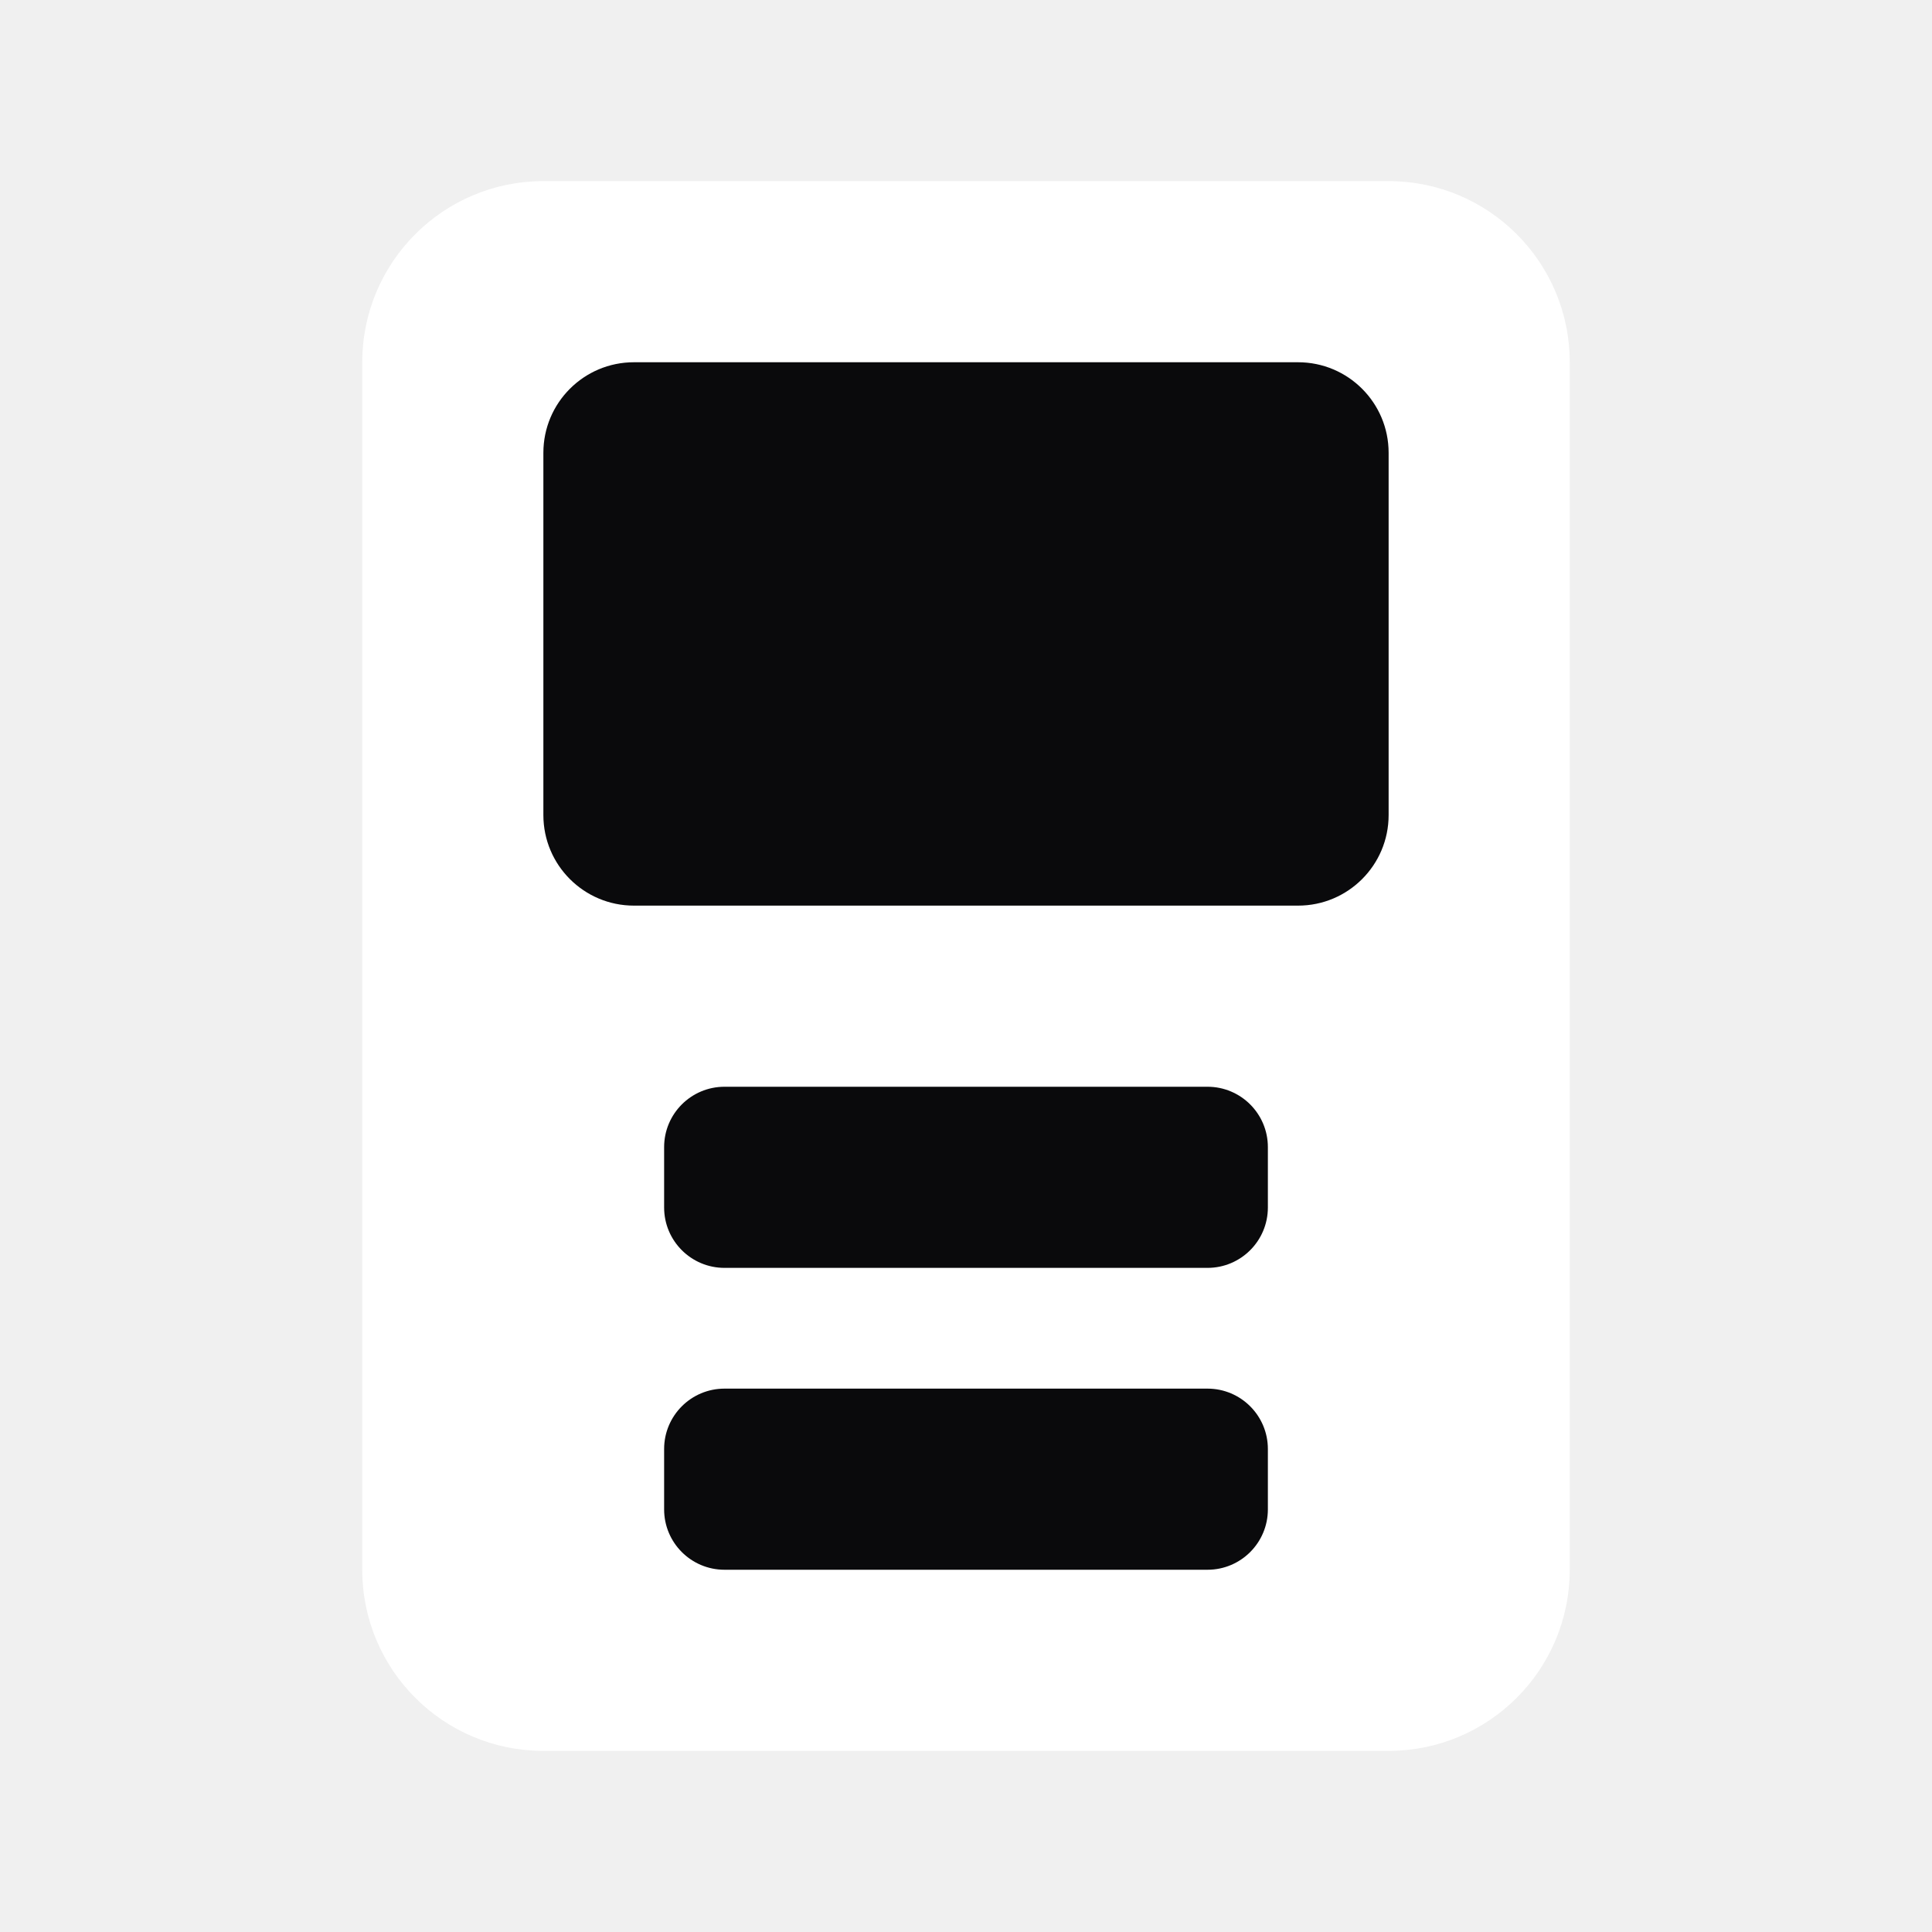
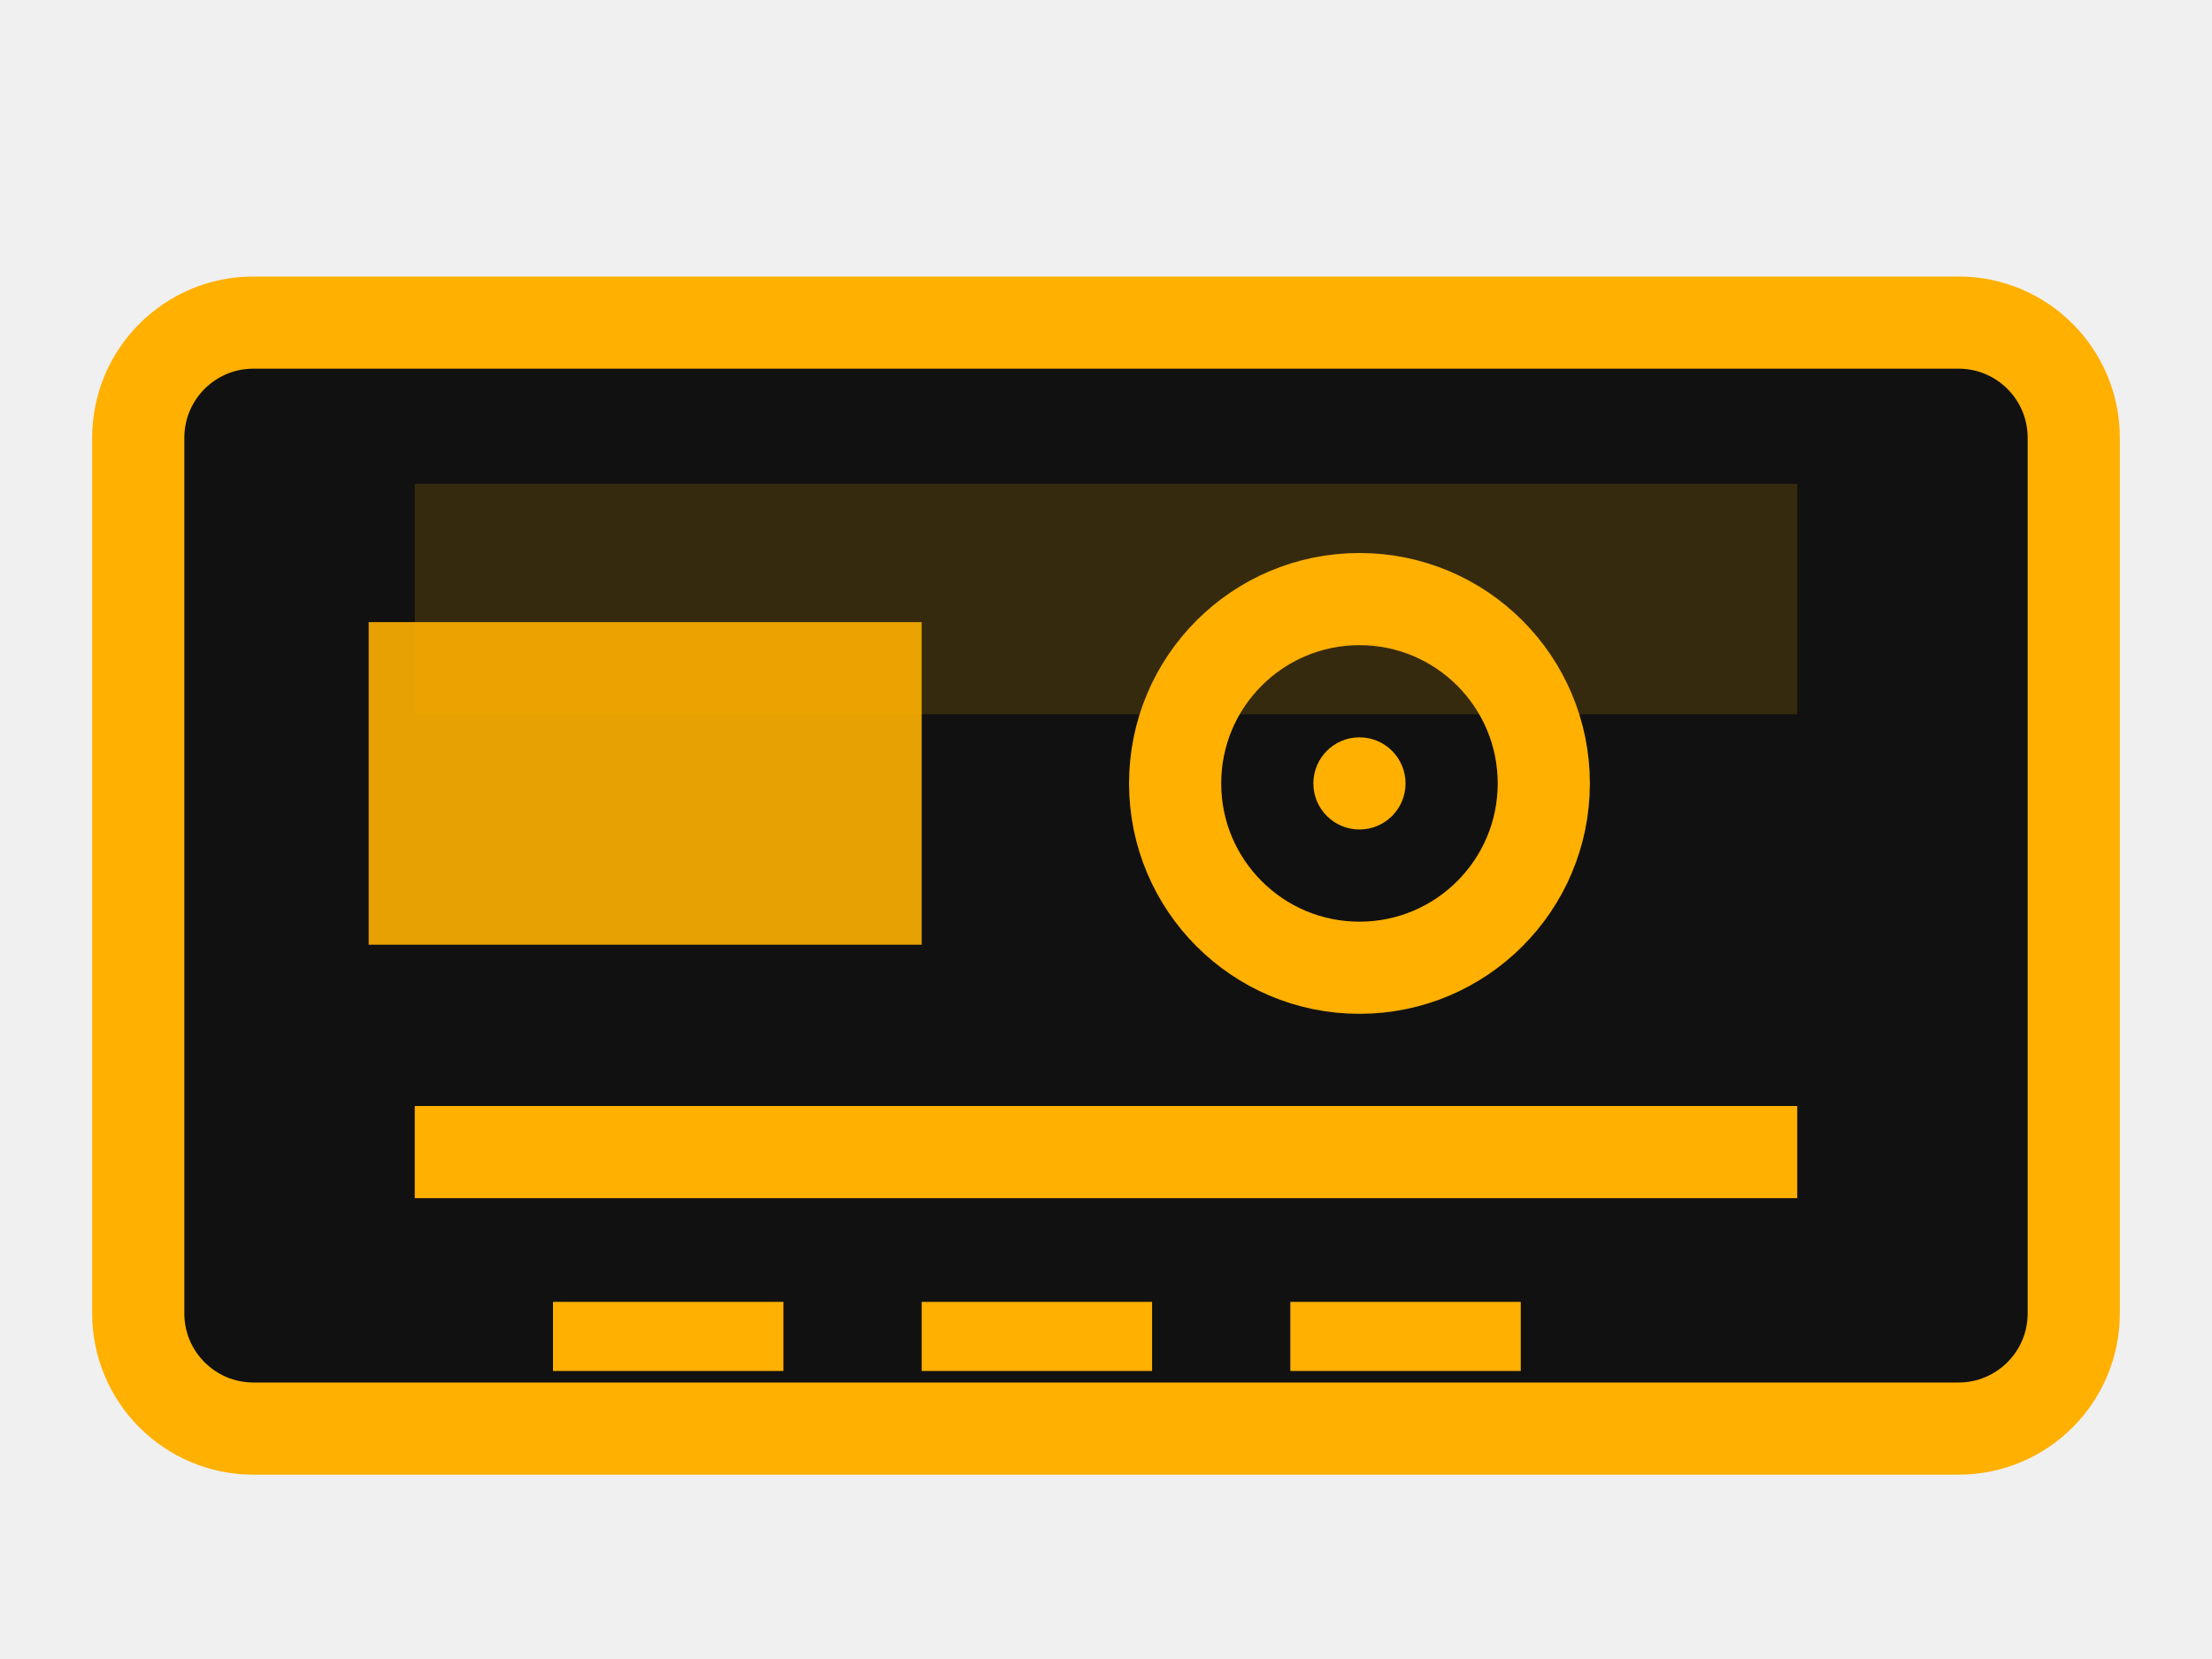
- <svg xmlns="http://www.w3.org/2000/svg" width="32" height="32" viewBox="0 0 32 32" fill="none">
-   <rect x="6" y="3" width="20" height="26" rx="3" fill="white" />
-   <rect x="9" y="6" width="14" height="9" rx="1.5" fill="#0a0a0c" />
-   <rect x="11" y="18" width="10" height="3" rx="1" fill="#0a0a0c" />
-   <rect x="11" y="23" width="10" height="3" rx="1" fill="#0a0a0c" />
+ <svg xmlns="http://www.w3.org/2000/svg" width="96" height="72" viewBox="0 0 96 72" fill="none">
+   <rect x="6" y="14" width="84" height="48" rx="5" fill="#111111" stroke="#ffb000" stroke-width="4" />
+   <rect x="18" y="21" width="60" height="10" fill="#ffb000" fill-opacity="0.16" />
+   <rect x="16" y="27" width="24" height="14" fill="#ffb000" fill-opacity="0.9" />
+   <circle cx="59" cy="34" r="8" stroke="#ffb000" stroke-width="4" />
+   <circle cx="59" cy="34" r="2" fill="#ffb000" />
+   <path d="M18 50H78" stroke="#ffb000" stroke-width="4" />
+   <path d="M24 58H34M40 58H50M56 58H66" stroke="#ffb000" stroke-width="3" />
</svg>
